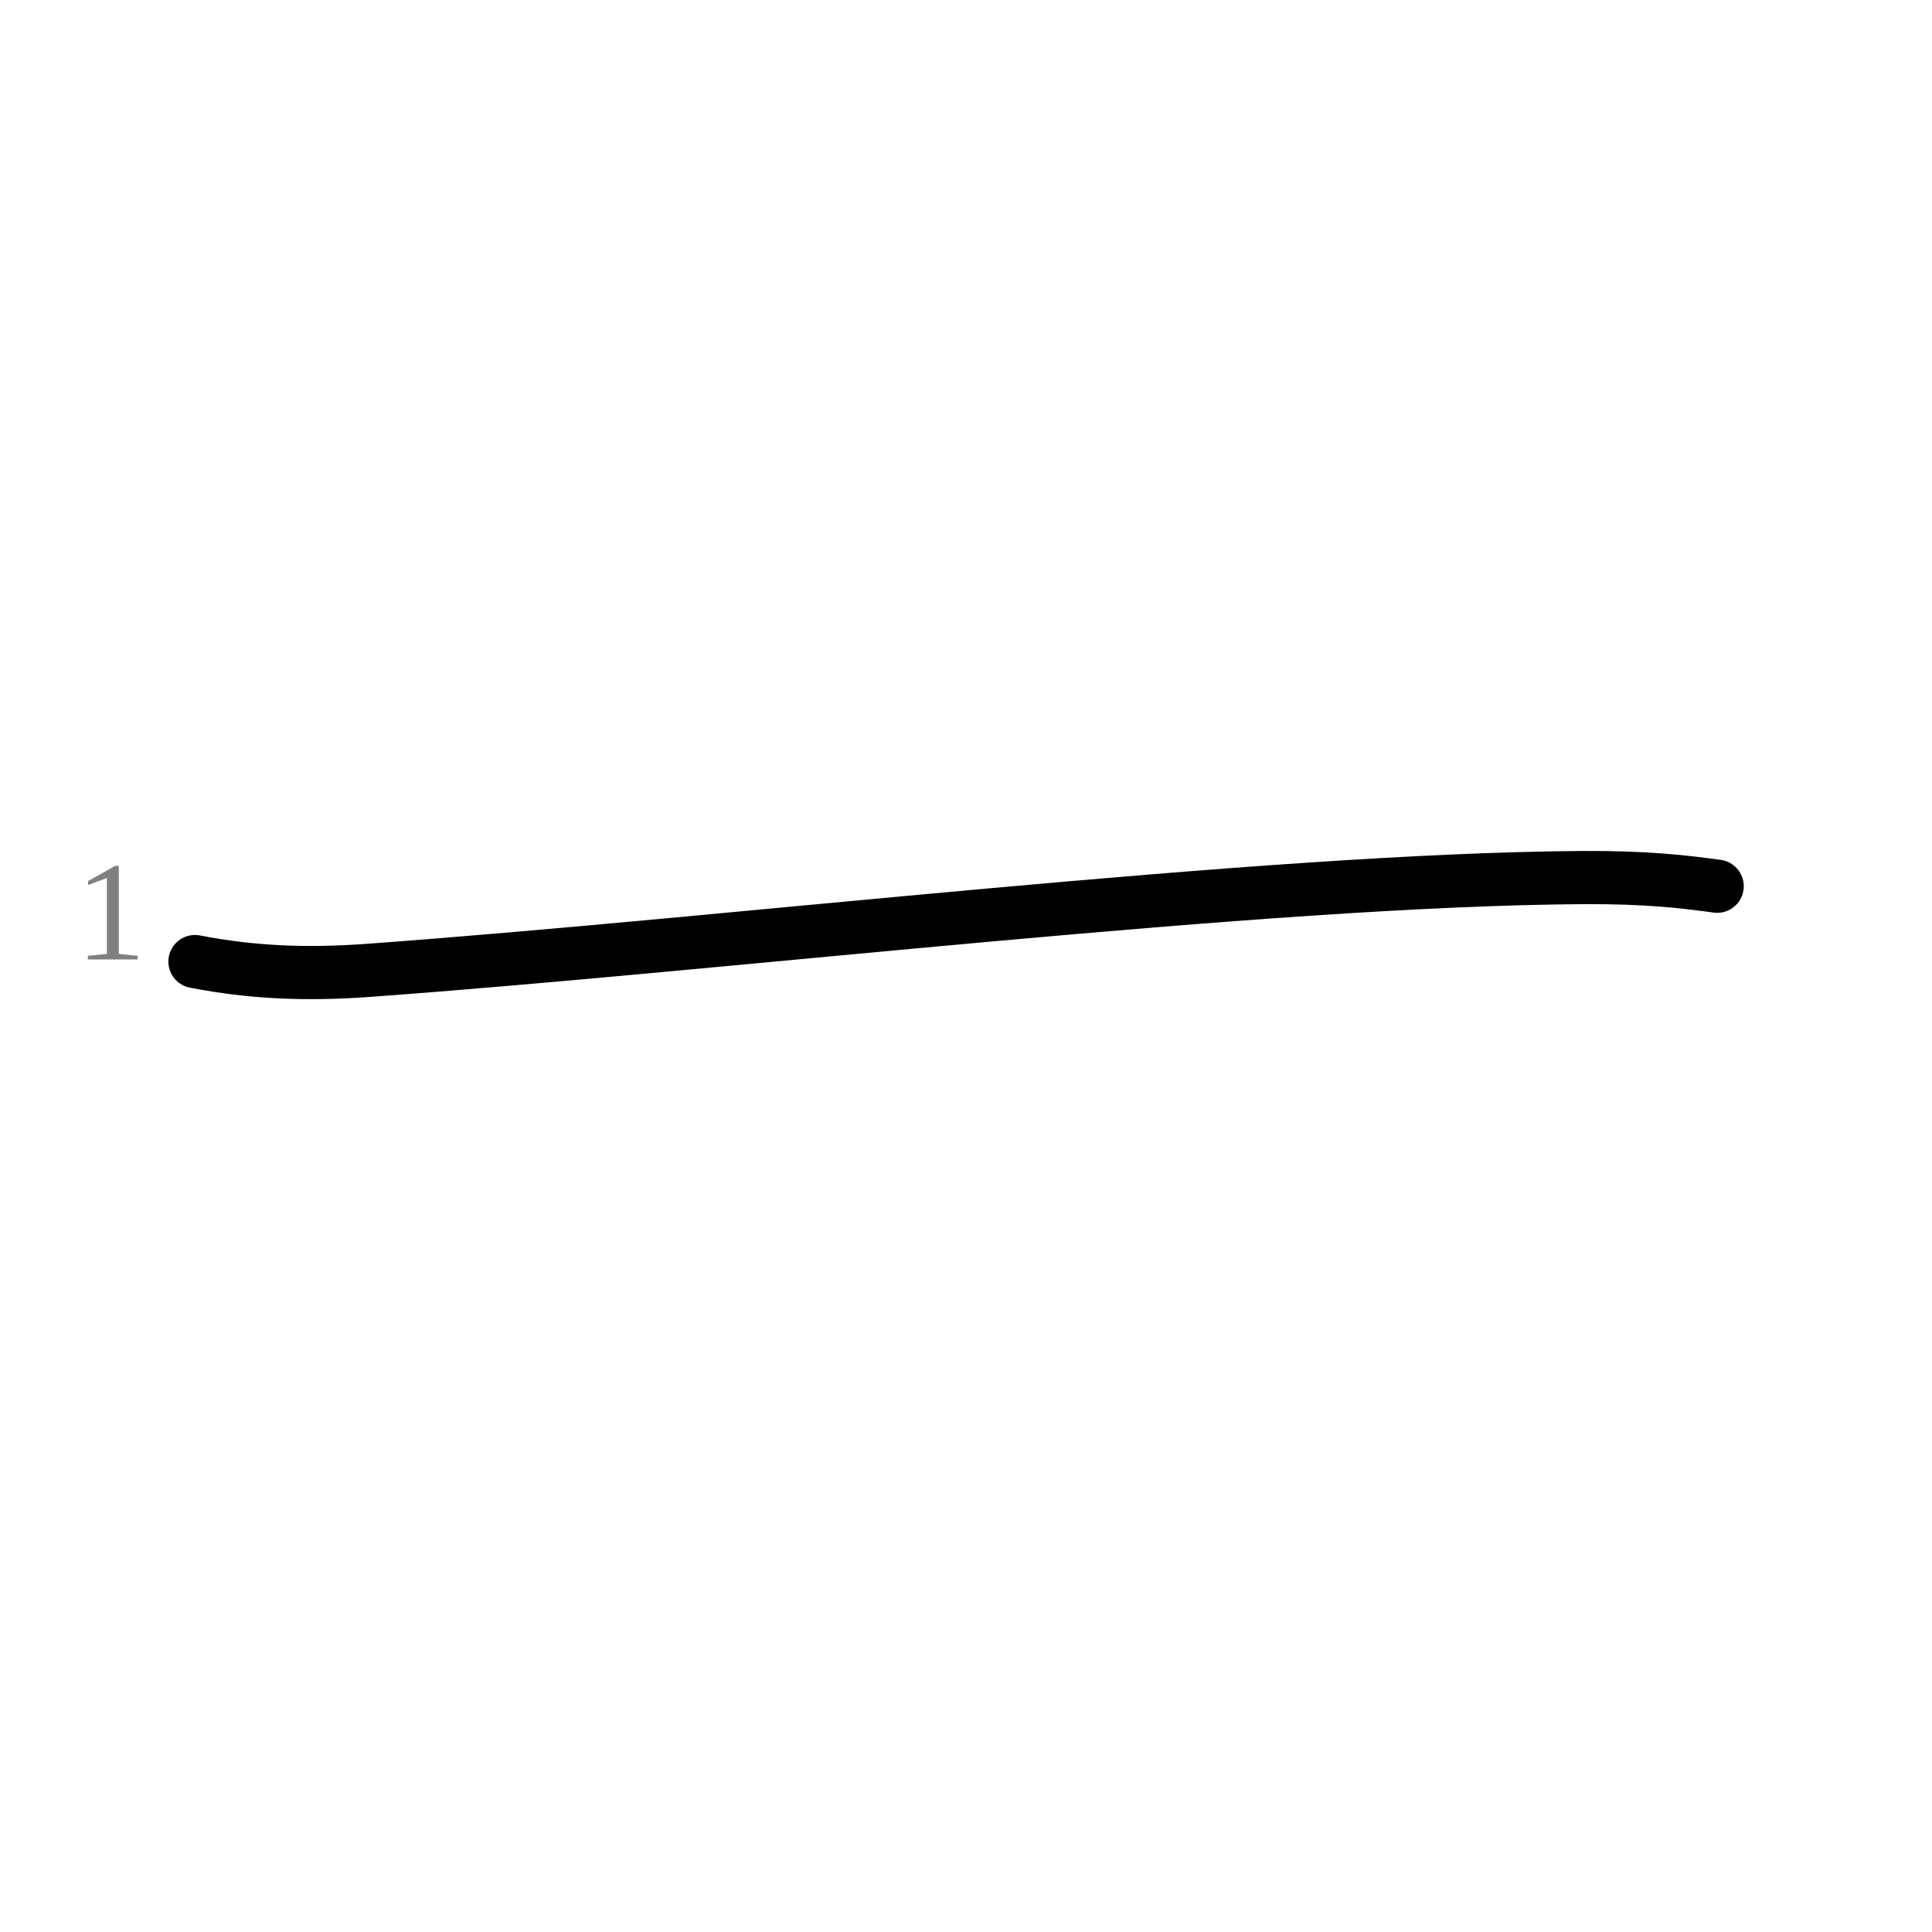
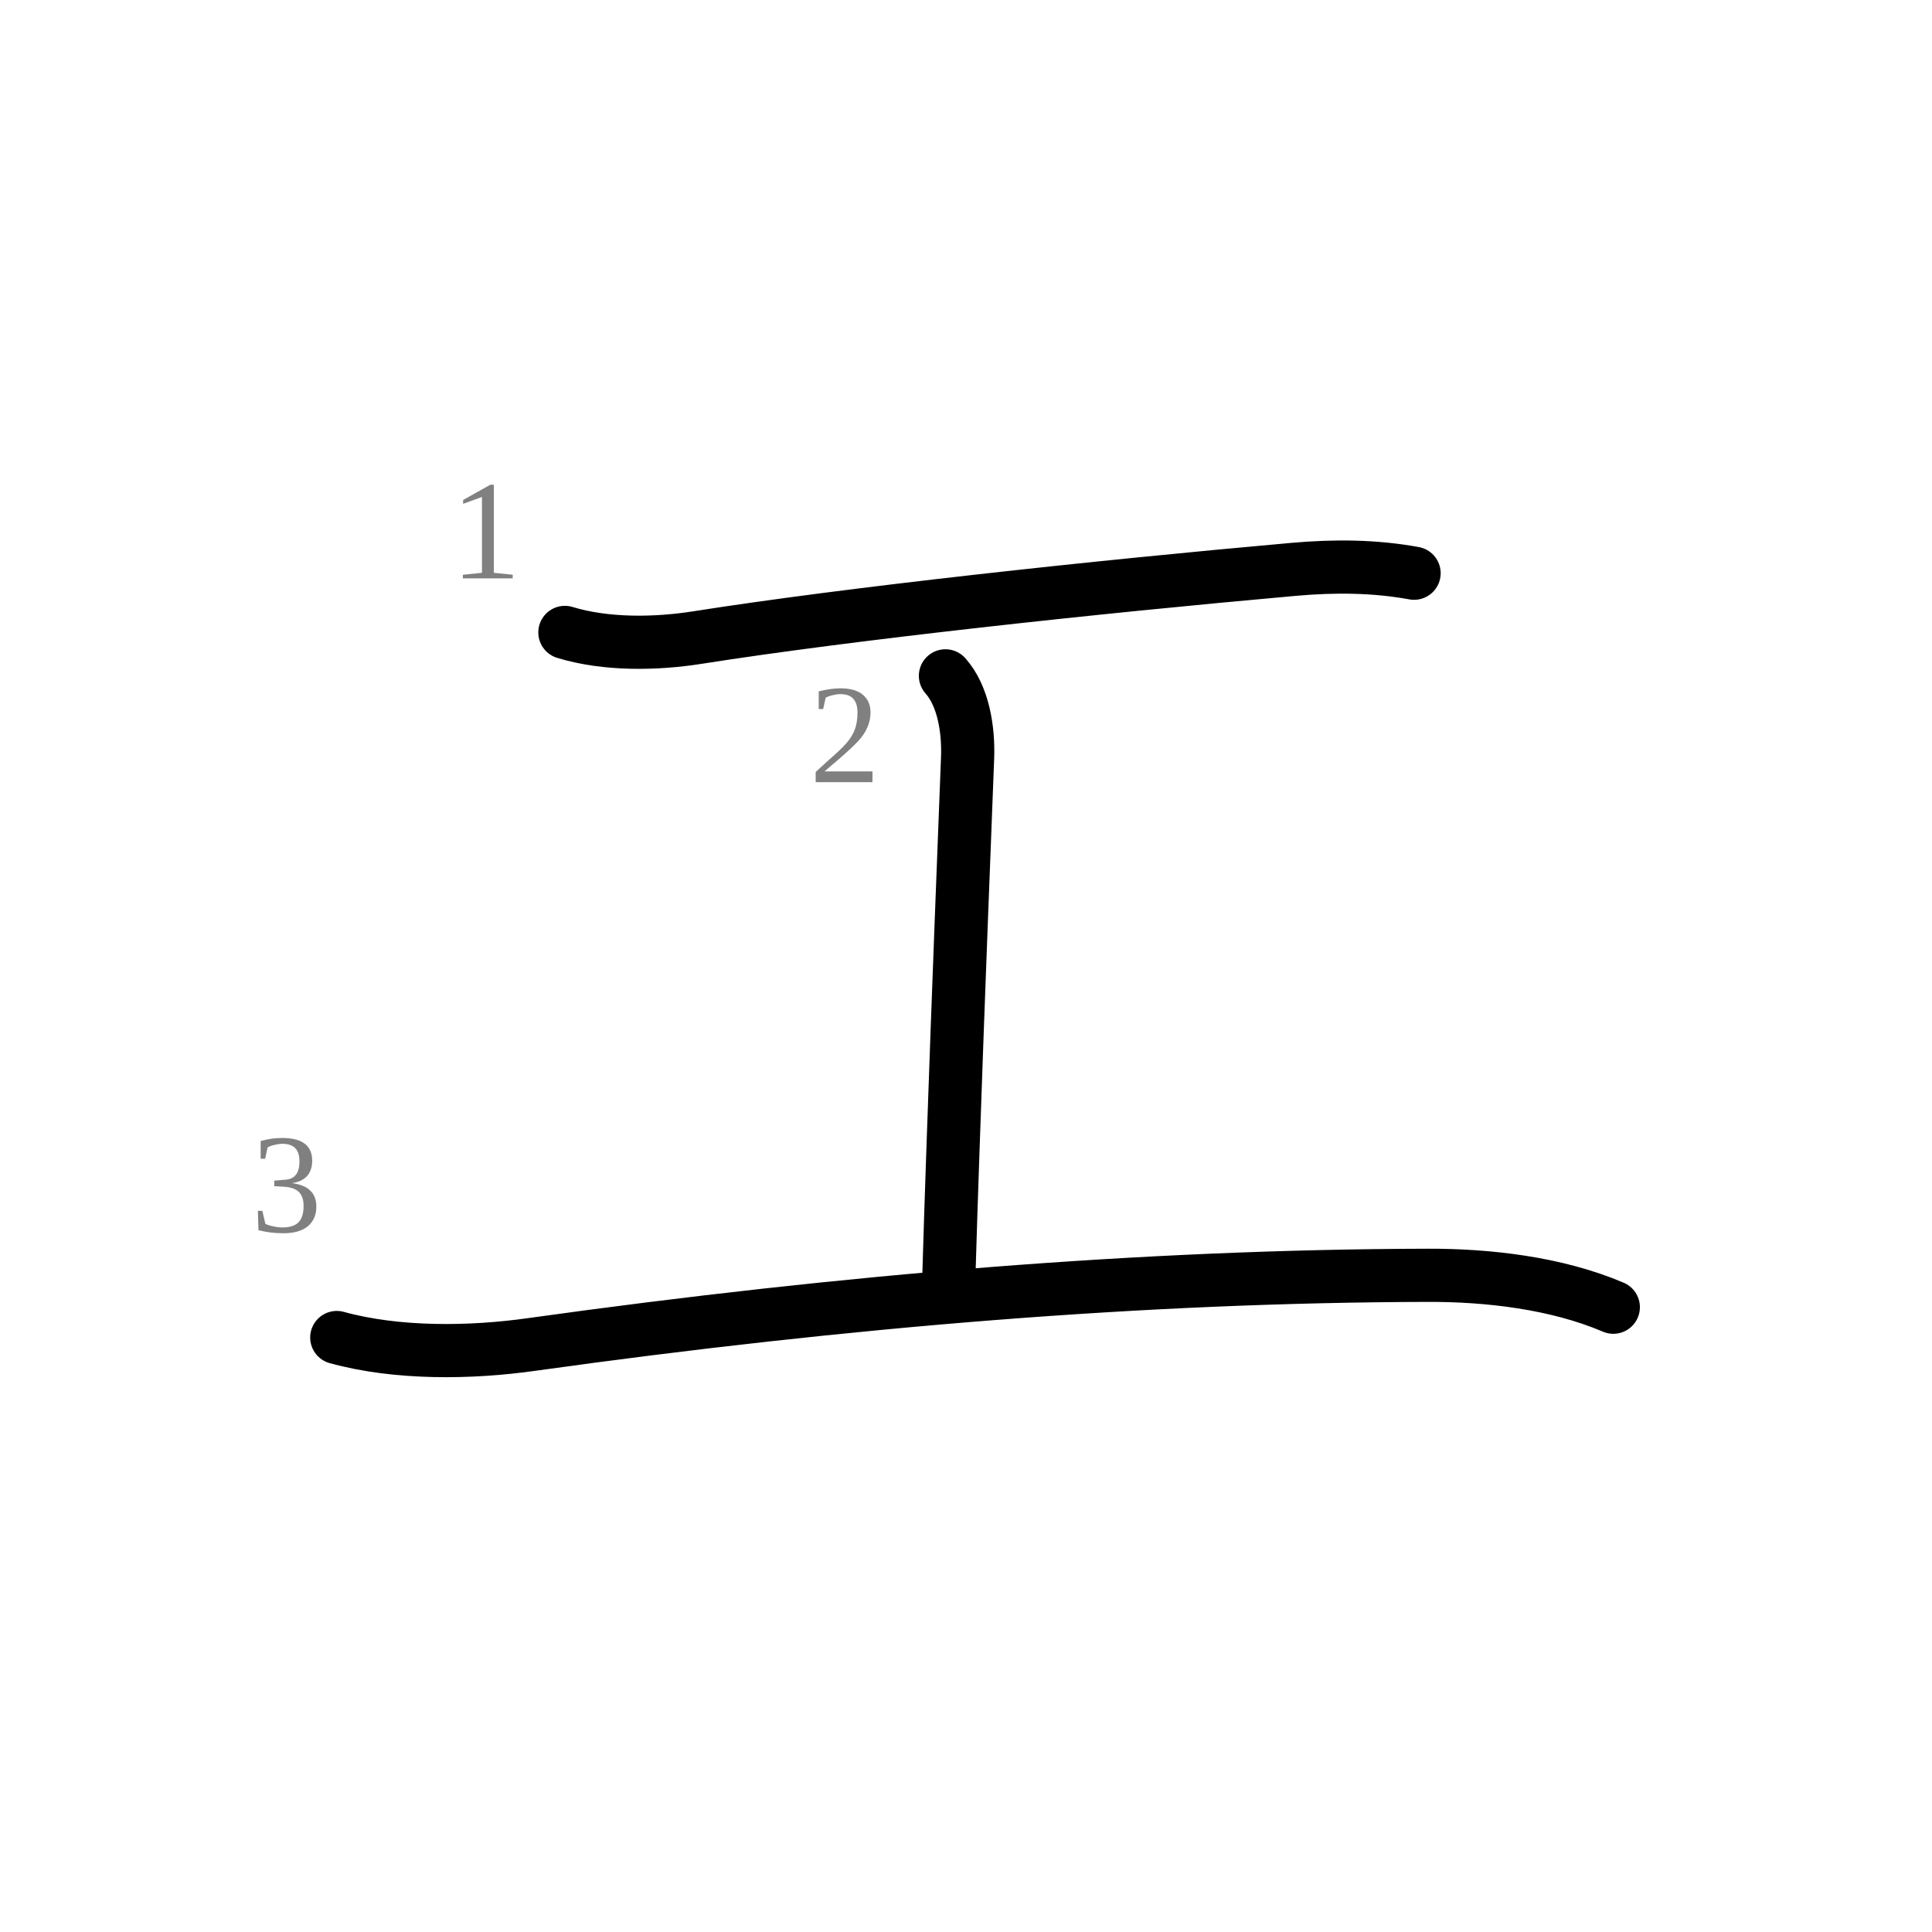
<svg xmlns="http://www.w3.org/2000/svg" xmlns:ns1="http://kanjivg.tagaini.net" width="109" height="109" viewBox="0 0 109 109">
-   <g id="kvg:StrokePaths_04e00" style="fill:none;stroke:#000000;stroke-width:3;stroke-linecap:round;stroke-linejoin:round;">
-     <g id="kvg:04e00" ns1:element="一" ns1:radical="general">
-       <path id="kvg:04e00-s1" ns1:type="㇐" d="M11,54.25c3.19,0.62,6.25,0.75,9.73,0.5c20.64-1.5,50.39-5.12,68.58-5.24c3.6-0.02,5.77,0.24,7.57,0.49" />
+   <g id="kvg:StrokePaths_030a8" style="fill:none;stroke:#000000;stroke-width:3;stroke-linecap:round;stroke-linejoin:round;">
+     <g id="kvg:030a8" ns1:element="エ">
+       <path id="kvg:030a8-s1" d="M31.87,35.68c2.32,0.71,5.14,0.66,7.48,0.29c8.57-1.35,22.4-2.85,33.66-3.85c2.26-0.2,4.52-0.19,6.77,0.22" />
+       <path id="kvg:030a8-s2" d="M53.34,38.13c1,1.12,1.31,3,1.25,4.62c-0.18,4.74-0.51,12.89-0.83,22.25c-0.08,2.31-0.16,4.7-0.23,7.12" />
+       <path id="kvg:030a8-s3" d="M19,75.46c3.41,0.94,7.57,0.88,11.01,0.39c17.78-2.48,34.53-3.86,50.55-3.9c3.34-0.01,7.23,0.42,10.46,1.8" />
    </g>
  </g>
-   <g id="kvg:StrokeNumbers_04e00" style="font-size:8;fill:#808080">
-     <text transform="matrix(1 0 0 1 4.25 54.13)">1</text>
+   <g id="kvg:StrokeNumbers_030a8" style="font-size:8;fill:#808080">
+     <text transform="matrix(1 0 0 1 25.41 32.63)">1</text>
+     <text transform="matrix(1 0 0 1 45.66 44.13)">2</text>
+     <text transform="matrix(1 0 0 1 14.16 69.5)">3</text>
  </g>
</svg>
